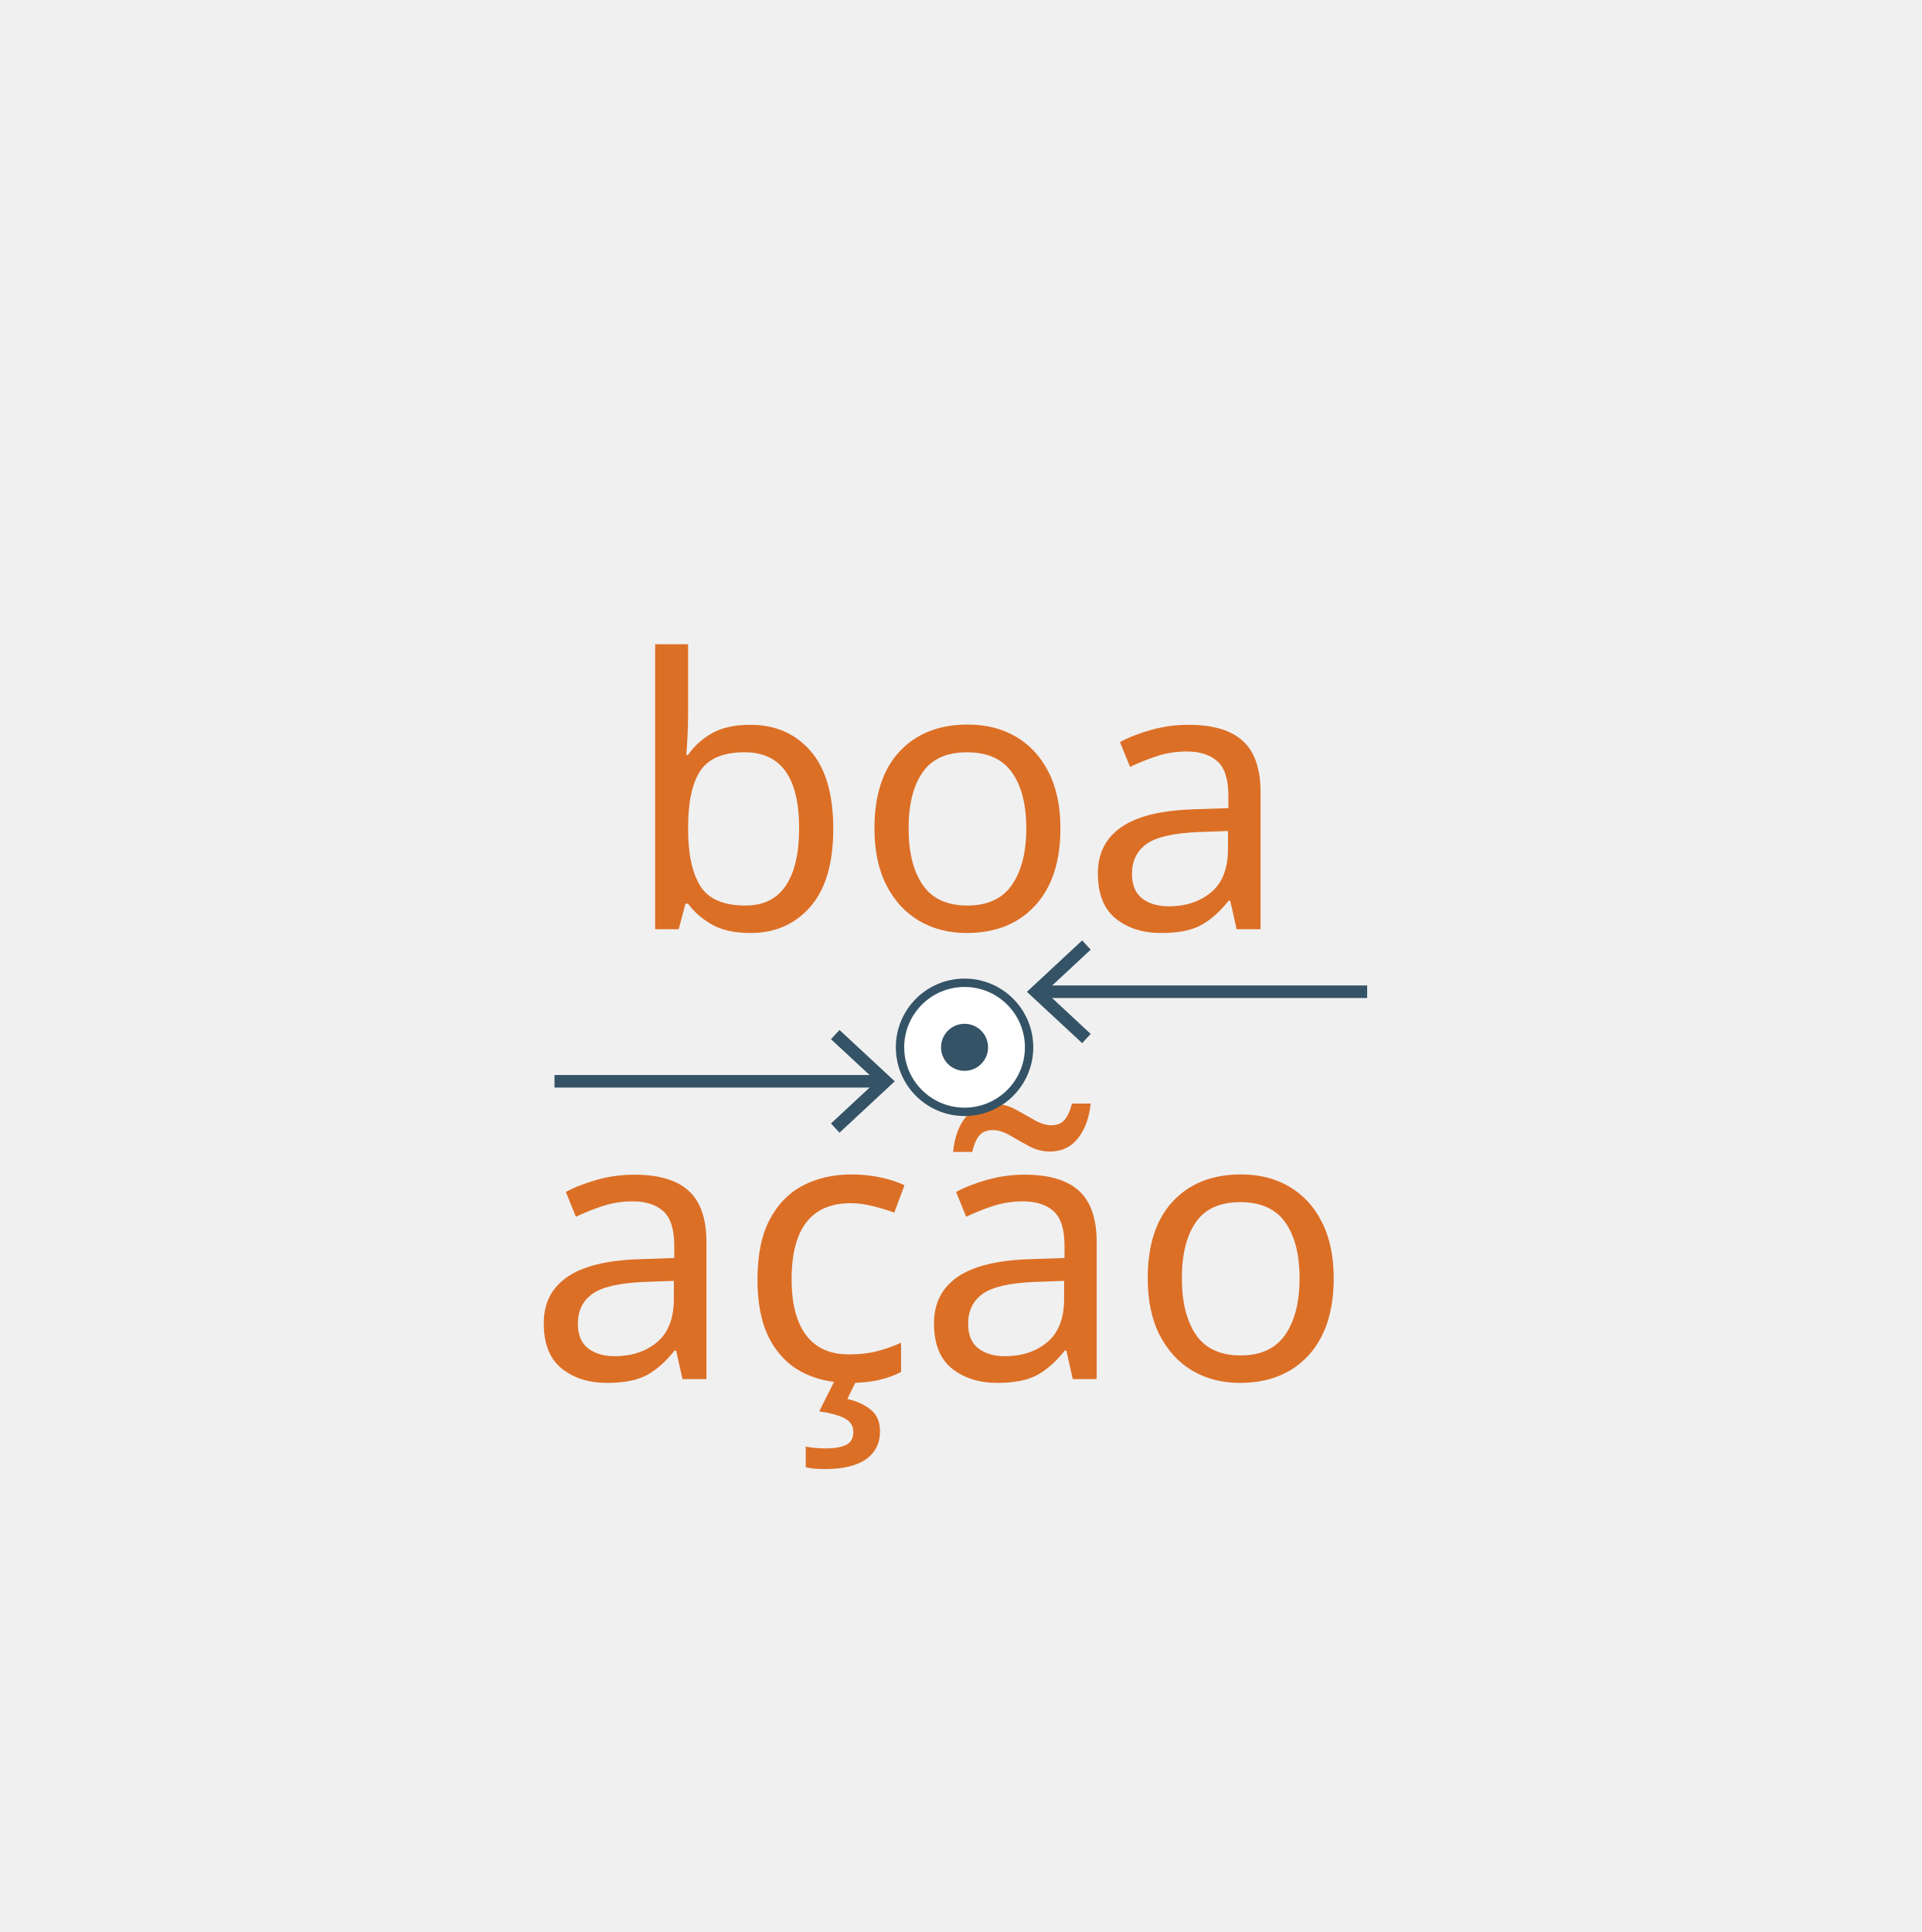
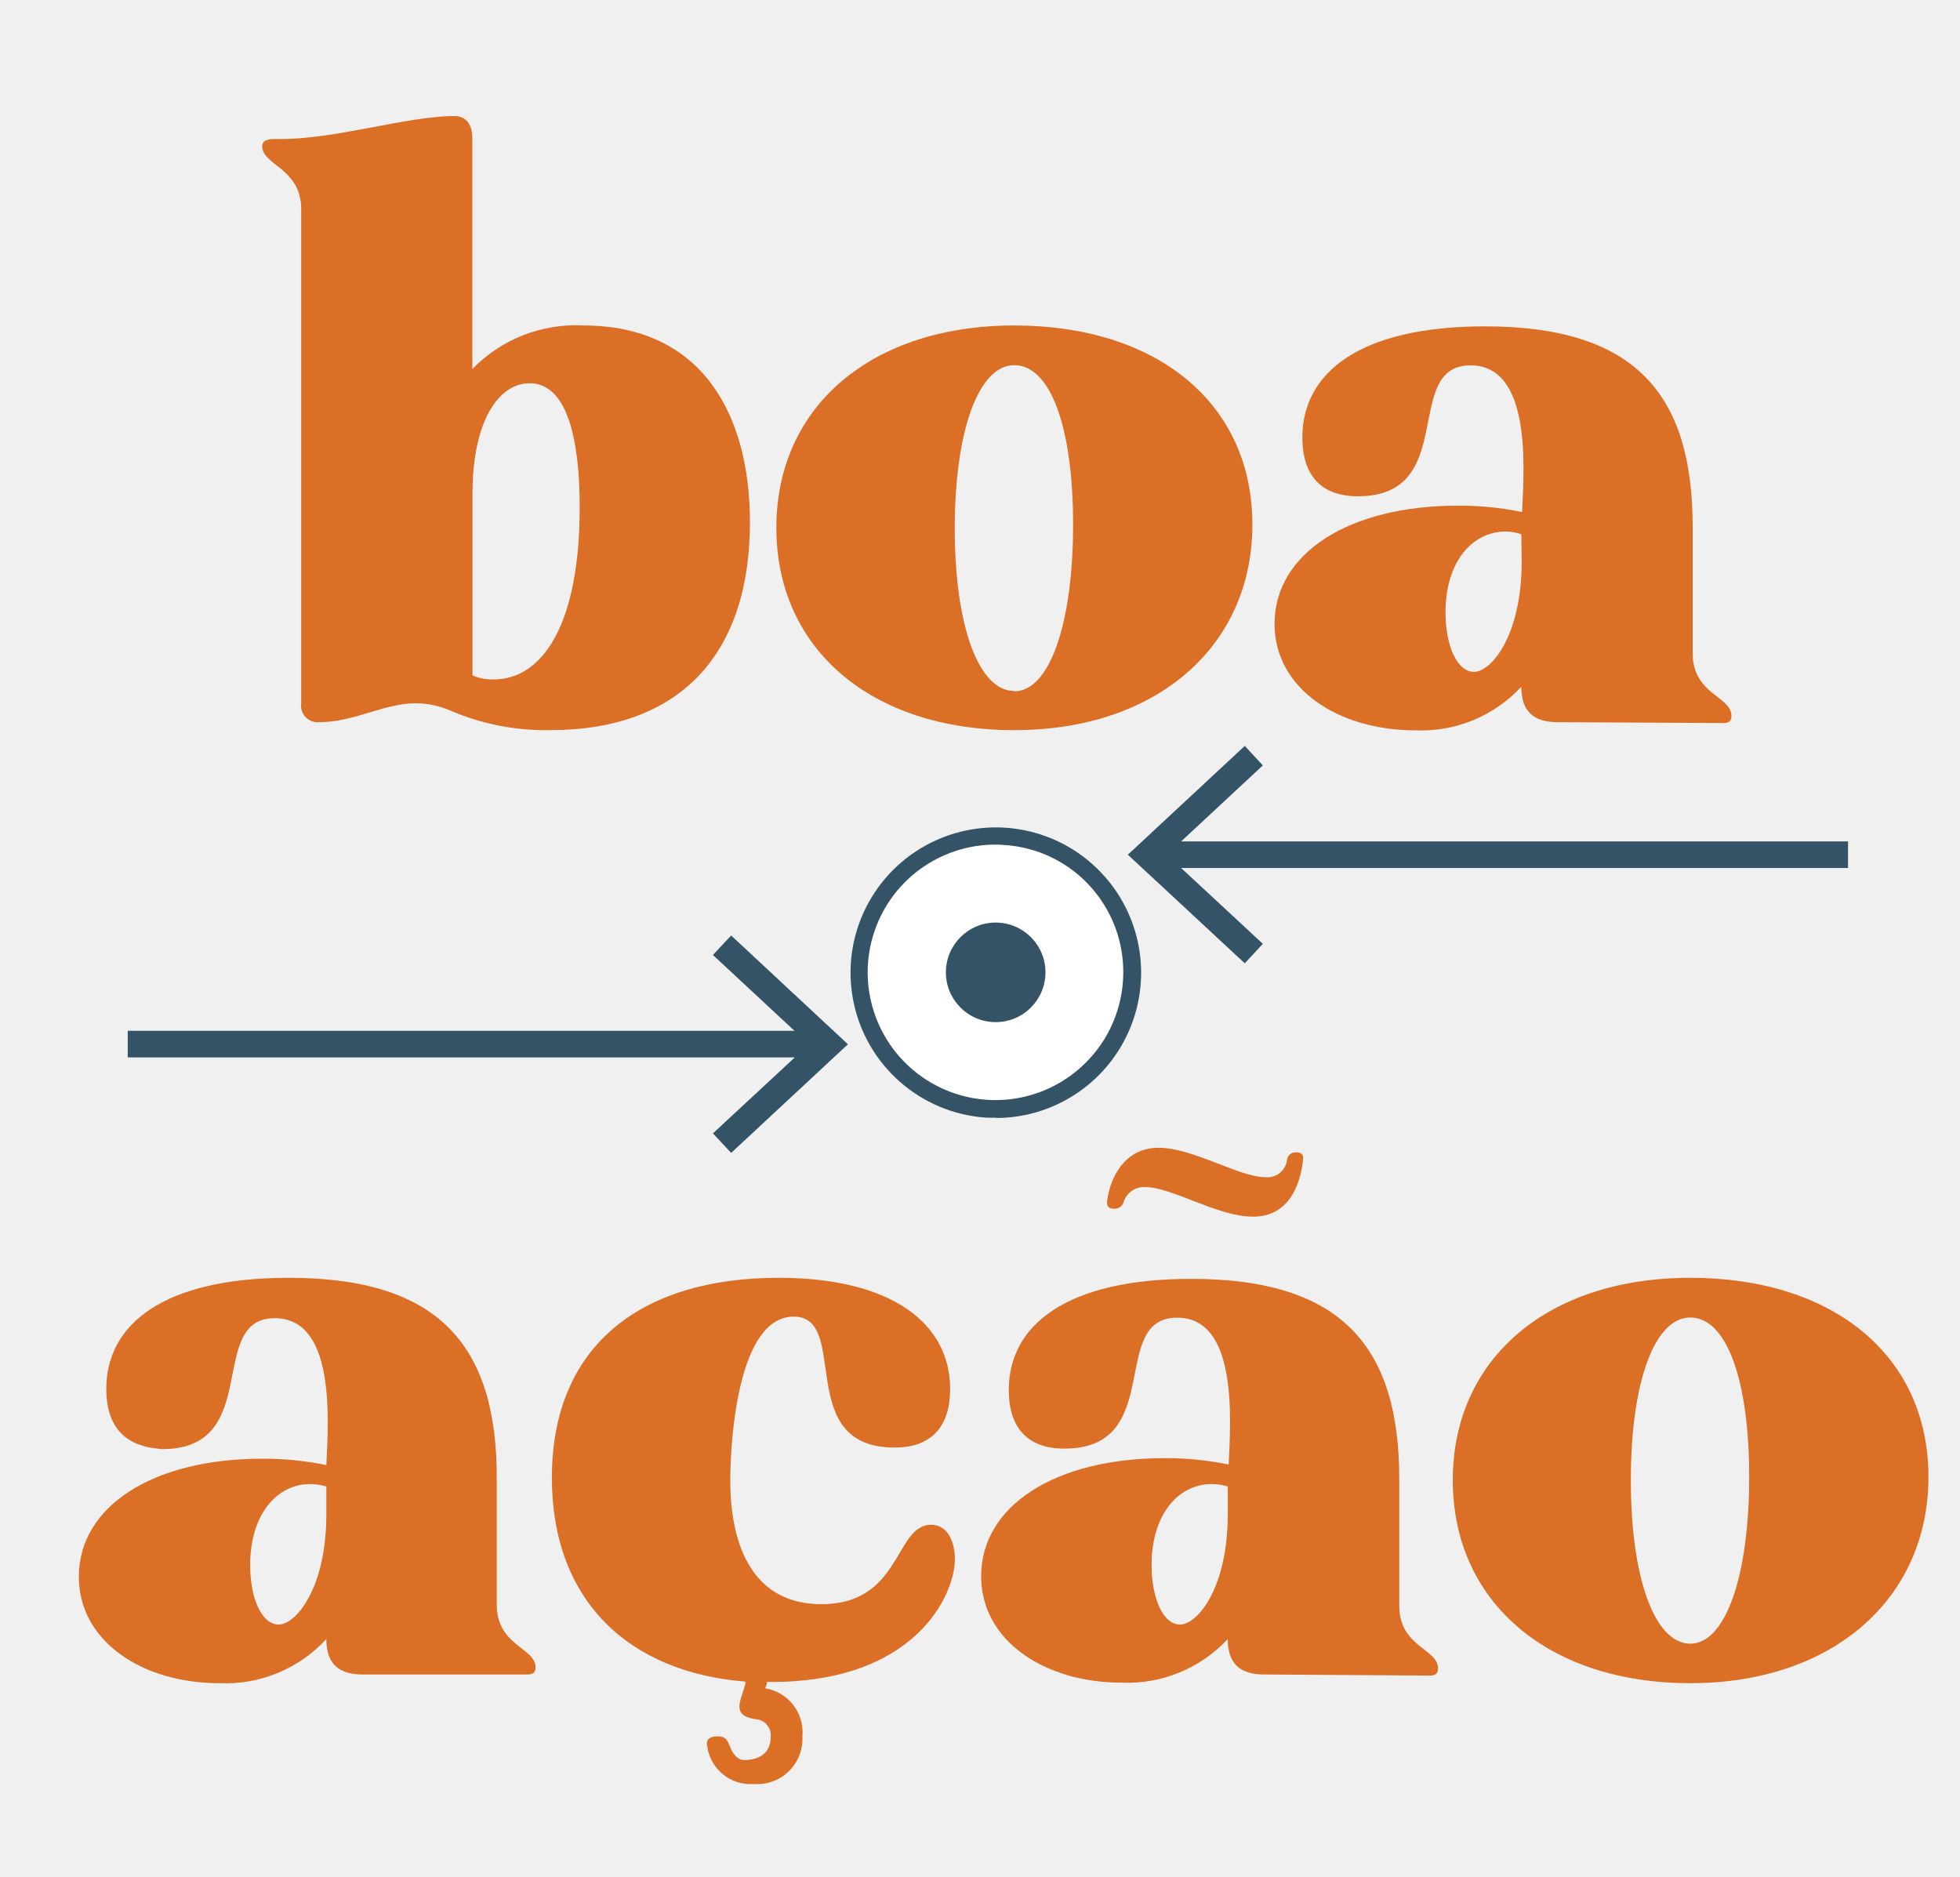
- <svg xmlns="http://www.w3.org/2000/svg" id="Layer_1" data-name="Layer 1" viewBox="0 0 229.59 230.83">
+ <svg xmlns="http://www.w3.org/2000/svg" id="Layer_1" data-name="Layer 1" viewBox="0 0 110.63 105.93">
  <defs>
-     <style>.cls-1{font-size:44.79px;fill:#dc6f26;font-family:BrightSunlist, Bright Sunlist;}.cls-2{fill:#fff;}.cls-2,.cls-4{stroke:#345366;stroke-miterlimit:10;}.cls-3{fill:#345366;}.cls-4{fill:none;stroke-width:1.5px;}</style>
+     <style>.cls-1{fill:#dc6f26;}.cls-2{fill:#fff;}.cls-3{fill:#345366;}</style>
  </defs>
-   <text class="cls-1" transform="translate(74.46 111.02)">boa<tspan x="-11.56" y="53.75">ação</tspan>
-   </text>
-   <circle class="cls-2" cx="115.24" cy="125.13" r="7.71" />
-   <circle class="cls-3" cx="115.24" cy="125.13" r="2.81" />
-   <line class="cls-4" x1="66.25" y1="129.19" x2="105.27" y2="129.19" />
-   <polygon class="cls-3" points="100.3 135.33 99.28 134.23 104.7 129.19 99.28 124.16 100.3 123.06 106.9 129.19 100.3 135.33" />
-   <line class="cls-4" x1="124.32" y1="118.49" x2="163.34" y2="118.49" />
-   <polygon class="cls-3" points="129.29 124.63 130.31 123.53 124.9 118.5 130.31 113.46 129.29 112.36 122.69 118.5 129.29 124.63" />
+   <path class="cls-1" d="M17,39.69V11.79c0-2.29-2.2-2.46-2.2-3.54,0-.49.76-.4,1-.4,3.23,0,7.17-1.3,9.86-1.3.71,0,1,.58,1,1.21V20.83a8.14,8.14,0,0,1,6.27-2.46c6.67,0,9.4,5,9.4,11.11,0,7.34-3.85,11.73-11.28,11.73a13.63,13.63,0,0,1-5.55-1.07,5.09,5.09,0,0,0-2-.45c-1.84,0-3.5,1.07-5.47,1.07A.94.94,0,0,1,17,39.69Zm9.67-1.57a2.9,2.9,0,0,0,1.17.23c2.91,0,4.88-3.32,4.88-9.72,0-4-.76-7-2.83-7-1.7,0-3.22,2.06-3.22,6.23Z" />
+   <path class="cls-1" d="M57.25,18.37c8.06,0,13.44,4.39,13.44,11.24s-5.38,11.6-13.44,11.6S43.82,36.64,43.82,29.79,49.19,18.37,57.25,18.37Zm0,20.65c2,0,3.32-3.85,3.32-9.41s-1.3-9-3.32-9-3.36,3.71-3.36,9.22S55.24,39,57.25,39Z" />
+   <path class="cls-1" d="M87.93,40.76c-1.39,0-2.06-.62-2.06-2a7.7,7.7,0,0,1-6,2.46c-4.35,0-7.93-2.37-7.93-6,0-4,4.21-6.68,10.34-6.68a17.4,17.4,0,0,1,3.63.36c.14-2.69.49-8.28-2.91-8.28-3.9,0-.63,7.39-6.36,7.39-.81,0-3.13-.14-3.13-3.32,0-3.67,3.27-6.27,10.3-6.27,8.51,0,11.73,3.85,11.73,11.29v7.16c0,2.33,2.19,2.42,2.19,3.54,0,.27-.13.4-.44.4ZM85.87,30.15A3,3,0,0,0,85,30c-1.93,0-3.41,1.74-3.41,4.56,0,1.84.63,3.36,1.61,3.36s2.69-2.06,2.69-6.22Z" />
+   <path class="cls-1" d="M20.48,94.51c-1.39,0-2.06-.63-2.06-2A7.74,7.74,0,0,1,12.37,95c-4.34,0-7.92-2.37-7.92-6,0-4,4.21-6.67,10.34-6.67a17.4,17.4,0,0,1,3.63.36c.13-2.69.49-8.29-2.91-8.29-3.9,0-.63,7.39-6.36,7.39C8.34,81.7,6,81.57,6,78.39c0-3.67,3.27-6.27,10.3-6.27,8.51,0,11.74,3.85,11.74,11.29v7.16c0,2.33,2.19,2.42,2.19,3.54,0,.27-.13.4-.45.4ZM18.42,83.9a3.07,3.07,0,0,0-.9-.14c-1.92,0-3.4,1.75-3.4,4.57,0,1.84.63,3.36,1.61,3.36s2.69-2.06,2.69-6.22Z" />
+   <path class="cls-1" d="M42.07,95.05s0-.09,0-.14c-6.67-.53-10.92-4.65-10.92-11.5,0-7.44,5-11.29,12.8-11.29,6.41,0,9.68,2.6,9.68,6.27,0,3.18-2.33,3.31-3.14,3.31-5.73,0-2.46-7.39-5.69-7.39s-3.58,7.3-3.58,9.23.32,7,5.15,7c4.53,0,4.12-4.48,6.18-4.48,1.08,0,1.35,1.21,1.35,1.93,0,2-2.2,6.94-10.35,6.94h-.27s0,.09,0,.13l-.09.23A2.51,2.51,0,0,1,45.29,98a2.55,2.55,0,0,1-2.73,2.69,2.47,2.47,0,0,1-2.64-2.11c-.09-.4.13-.58.58-.58s.54.18.72.63.49.71.76.71c1,0,1.52-.49,1.52-1.3a.9.9,0,0,0-.8-1c-.9-.13-1.12-.45-.86-1.25Z" />
+   <path class="cls-1" d="M71.36,94.51c-1.39,0-2.06-.63-2.06-2a7.74,7.74,0,0,1-6,2.46c-4.34,0-7.92-2.37-7.92-6,0-4,4.21-6.67,10.34-6.67a17.4,17.4,0,0,1,3.63.36c.13-2.69.49-8.29-2.91-8.29-3.9,0-.63,7.39-6.36,7.39-.81,0-3.14-.13-3.14-3.31,0-3.67,3.27-6.27,10.3-6.27,8.51,0,11.74,3.85,11.74,11.29v7.16c0,2.33,2.19,2.42,2.19,3.54,0,.27-.13.4-.45.4ZM62.9,68.22c-.32,0-.45-.13-.41-.44.18-1.35,1-3,2.91-3s4.57,1.66,6,1.66a1.12,1.12,0,0,0,1.25-1,.48.48,0,0,1,.5-.4c.31,0,.44.13.4.4-.14,1.43-.81,3.23-2.82,3.23S66.16,67,64.64,67a1.21,1.21,0,0,0-1.21.81A.52.52,0,0,1,62.9,68.22ZM69.3,83.9a3.07,3.07,0,0,0-.9-.14c-1.92,0-3.4,1.75-3.4,4.57,0,1.84.63,3.36,1.61,3.36s2.69-2.06,2.69-6.22Z" />
+   <path class="cls-1" d="M95.41,72.12c8.06,0,13.44,4.39,13.44,11.24S103.47,95,95.41,95,82,90.39,82,83.54,87.35,72.12,95.41,72.12Zm0,20.65c2,0,3.32-3.86,3.32-9.41s-1.3-9-3.32-9S92.05,78,92.05,83.54,93.4,92.77,95.41,92.77Z" />
+   <circle class="cls-2" cx="56.2" cy="54.88" r="7.71" />
+   <path class="cls-3" d="M56.21,63.08a5.24,5.24,0,0,1-.56,0,8.2,8.2,0,1,1,6.73-13.58h0a8.2,8.2,0,0,1-6.17,13.6Zm0-15.41A7.21,7.21,0,1,0,60.94,60.3a7.22,7.22,0,0,0,.69-10.17,7.14,7.14,0,0,0-5-2.44A4,4,0,0,0,56.19,47.67Z" />
+   <circle class="cls-3" cx="56.2" cy="54.88" r="2.81" />
+   <rect class="cls-3" x="7.21" y="58.18" width="39.02" height="1.5" />
+   <polygon class="cls-3" points="41.27 65.07 40.24 63.97 45.66 58.94 40.24 53.9 41.27 52.8 47.86 58.94 41.27 65.07" />
+   <rect class="cls-3" x="65.29" y="47.49" width="39.02" height="1.5" />
+   <polygon class="cls-3" points="70.26 54.37 71.28 53.27 65.86 48.24 71.28 43.2 70.26 42.1 63.66 48.24 70.26 54.37" />
</svg>
